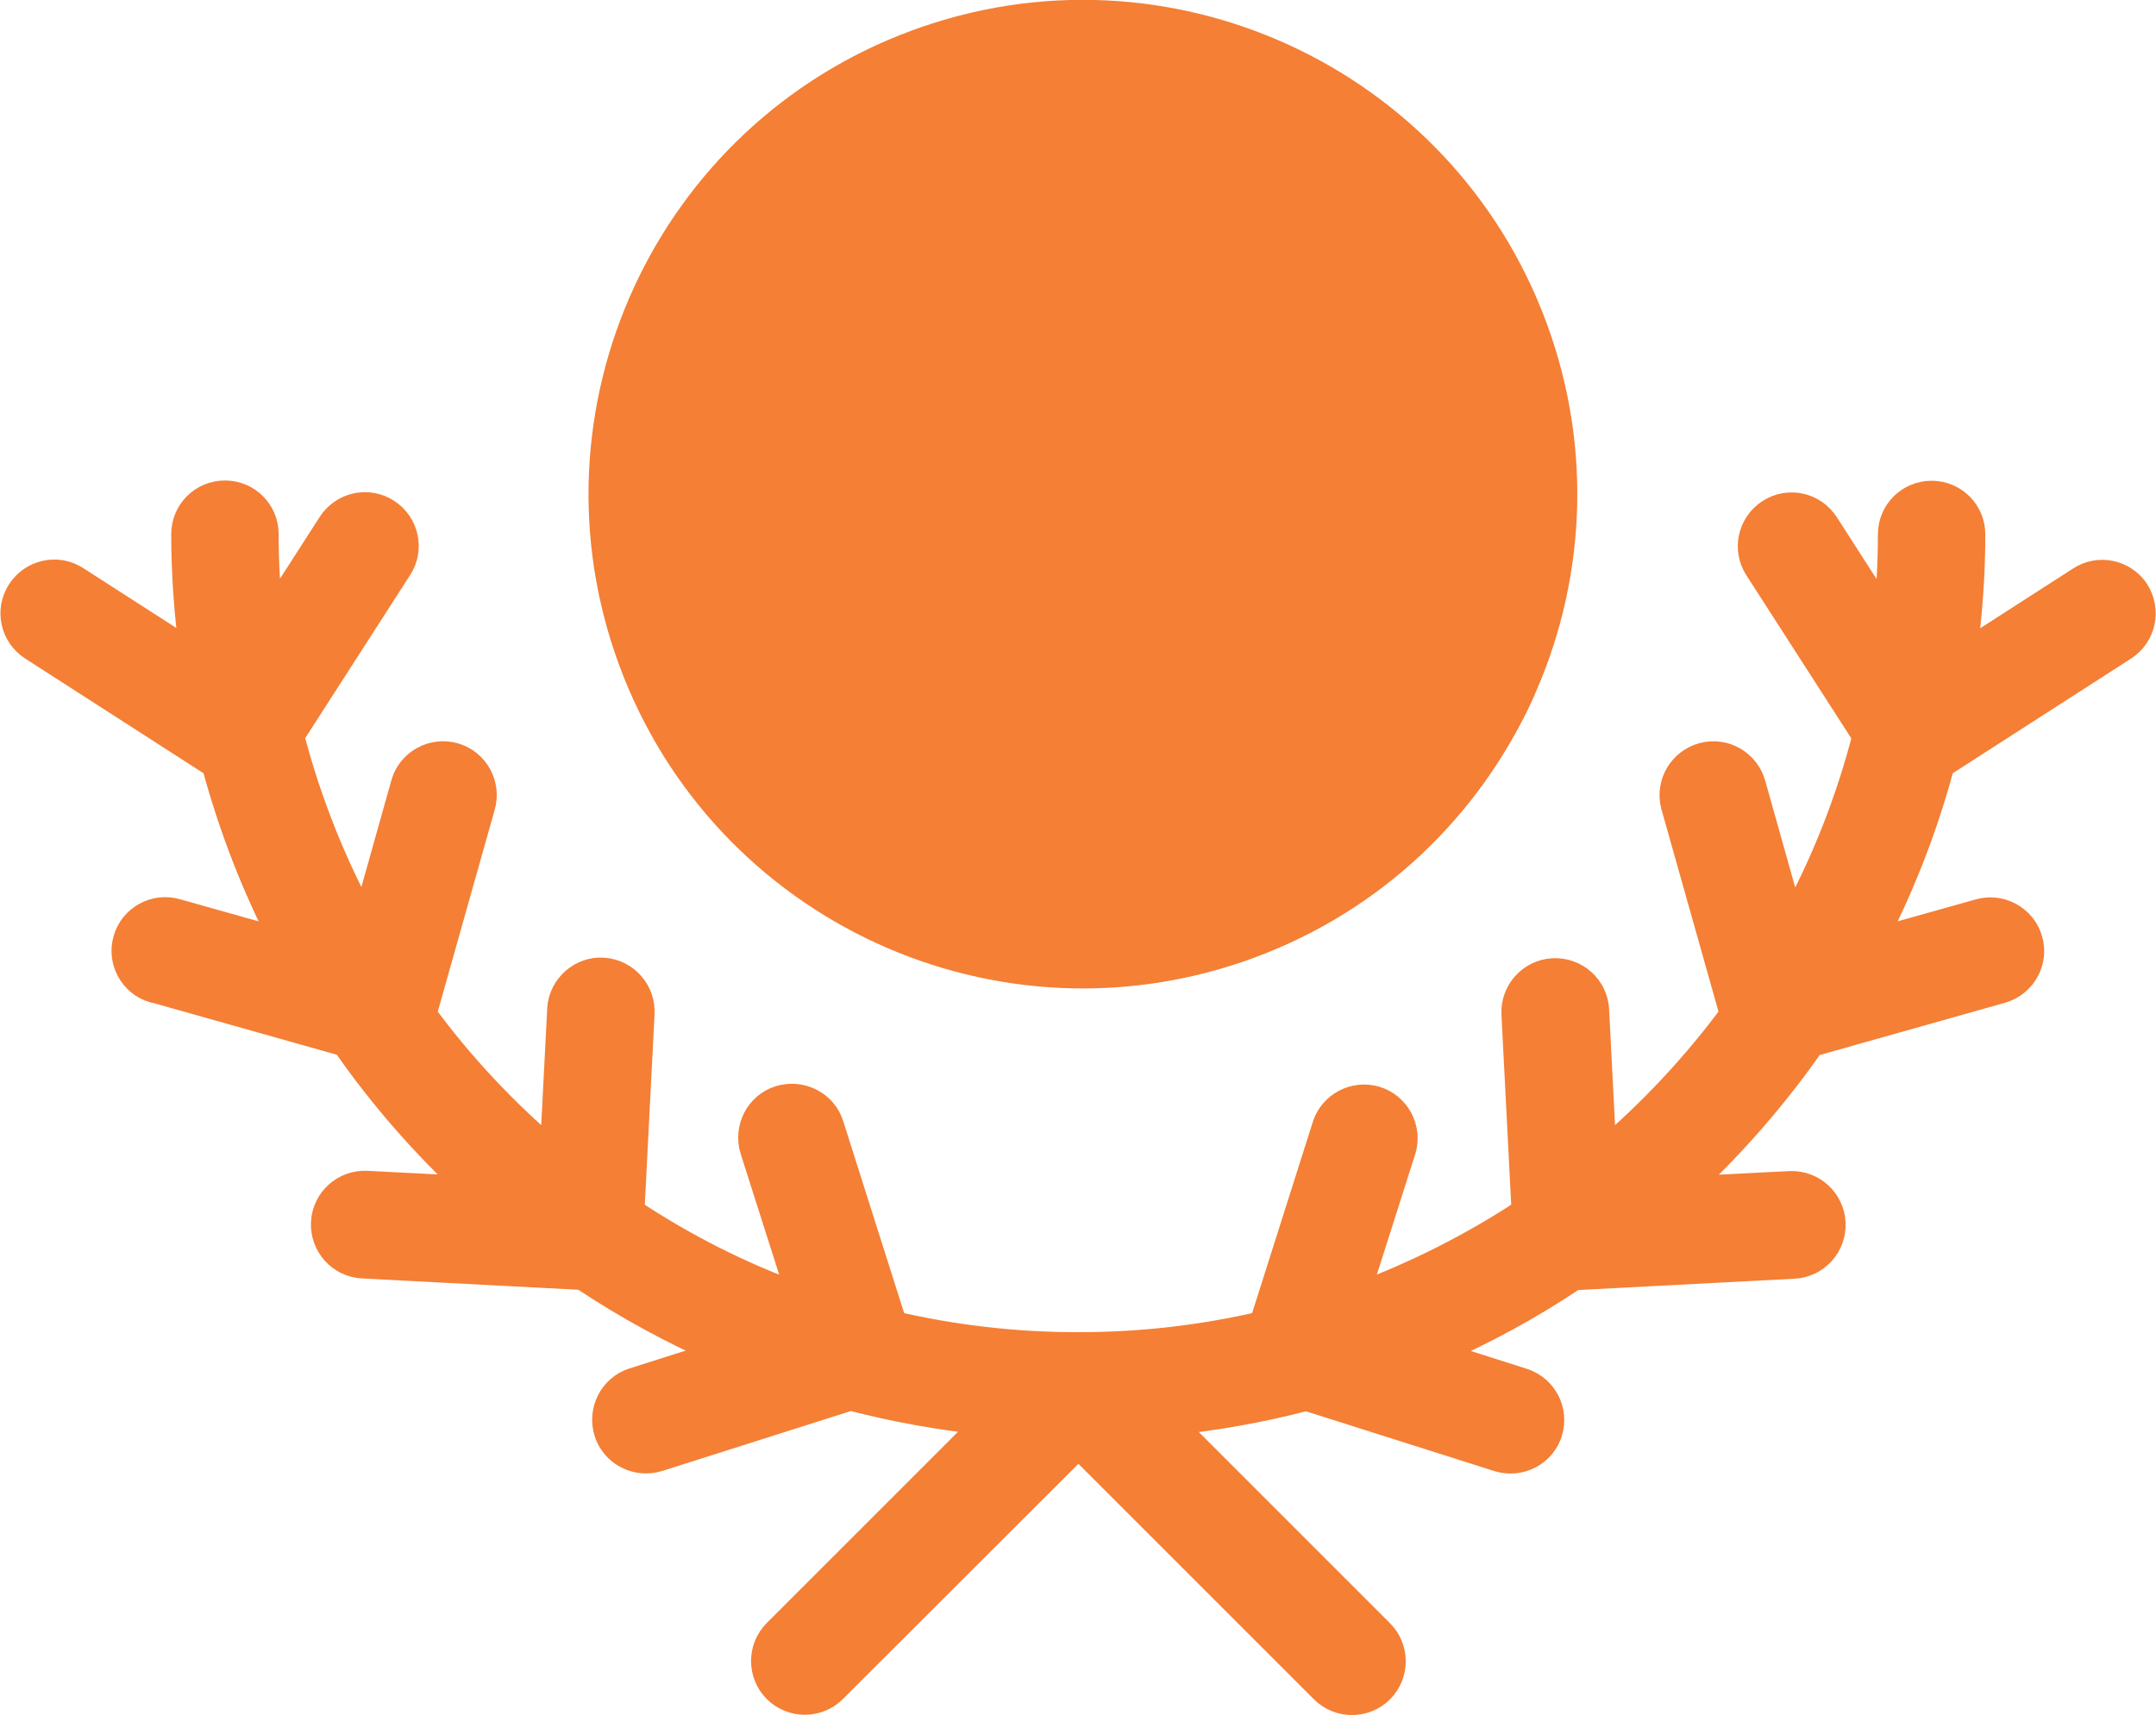
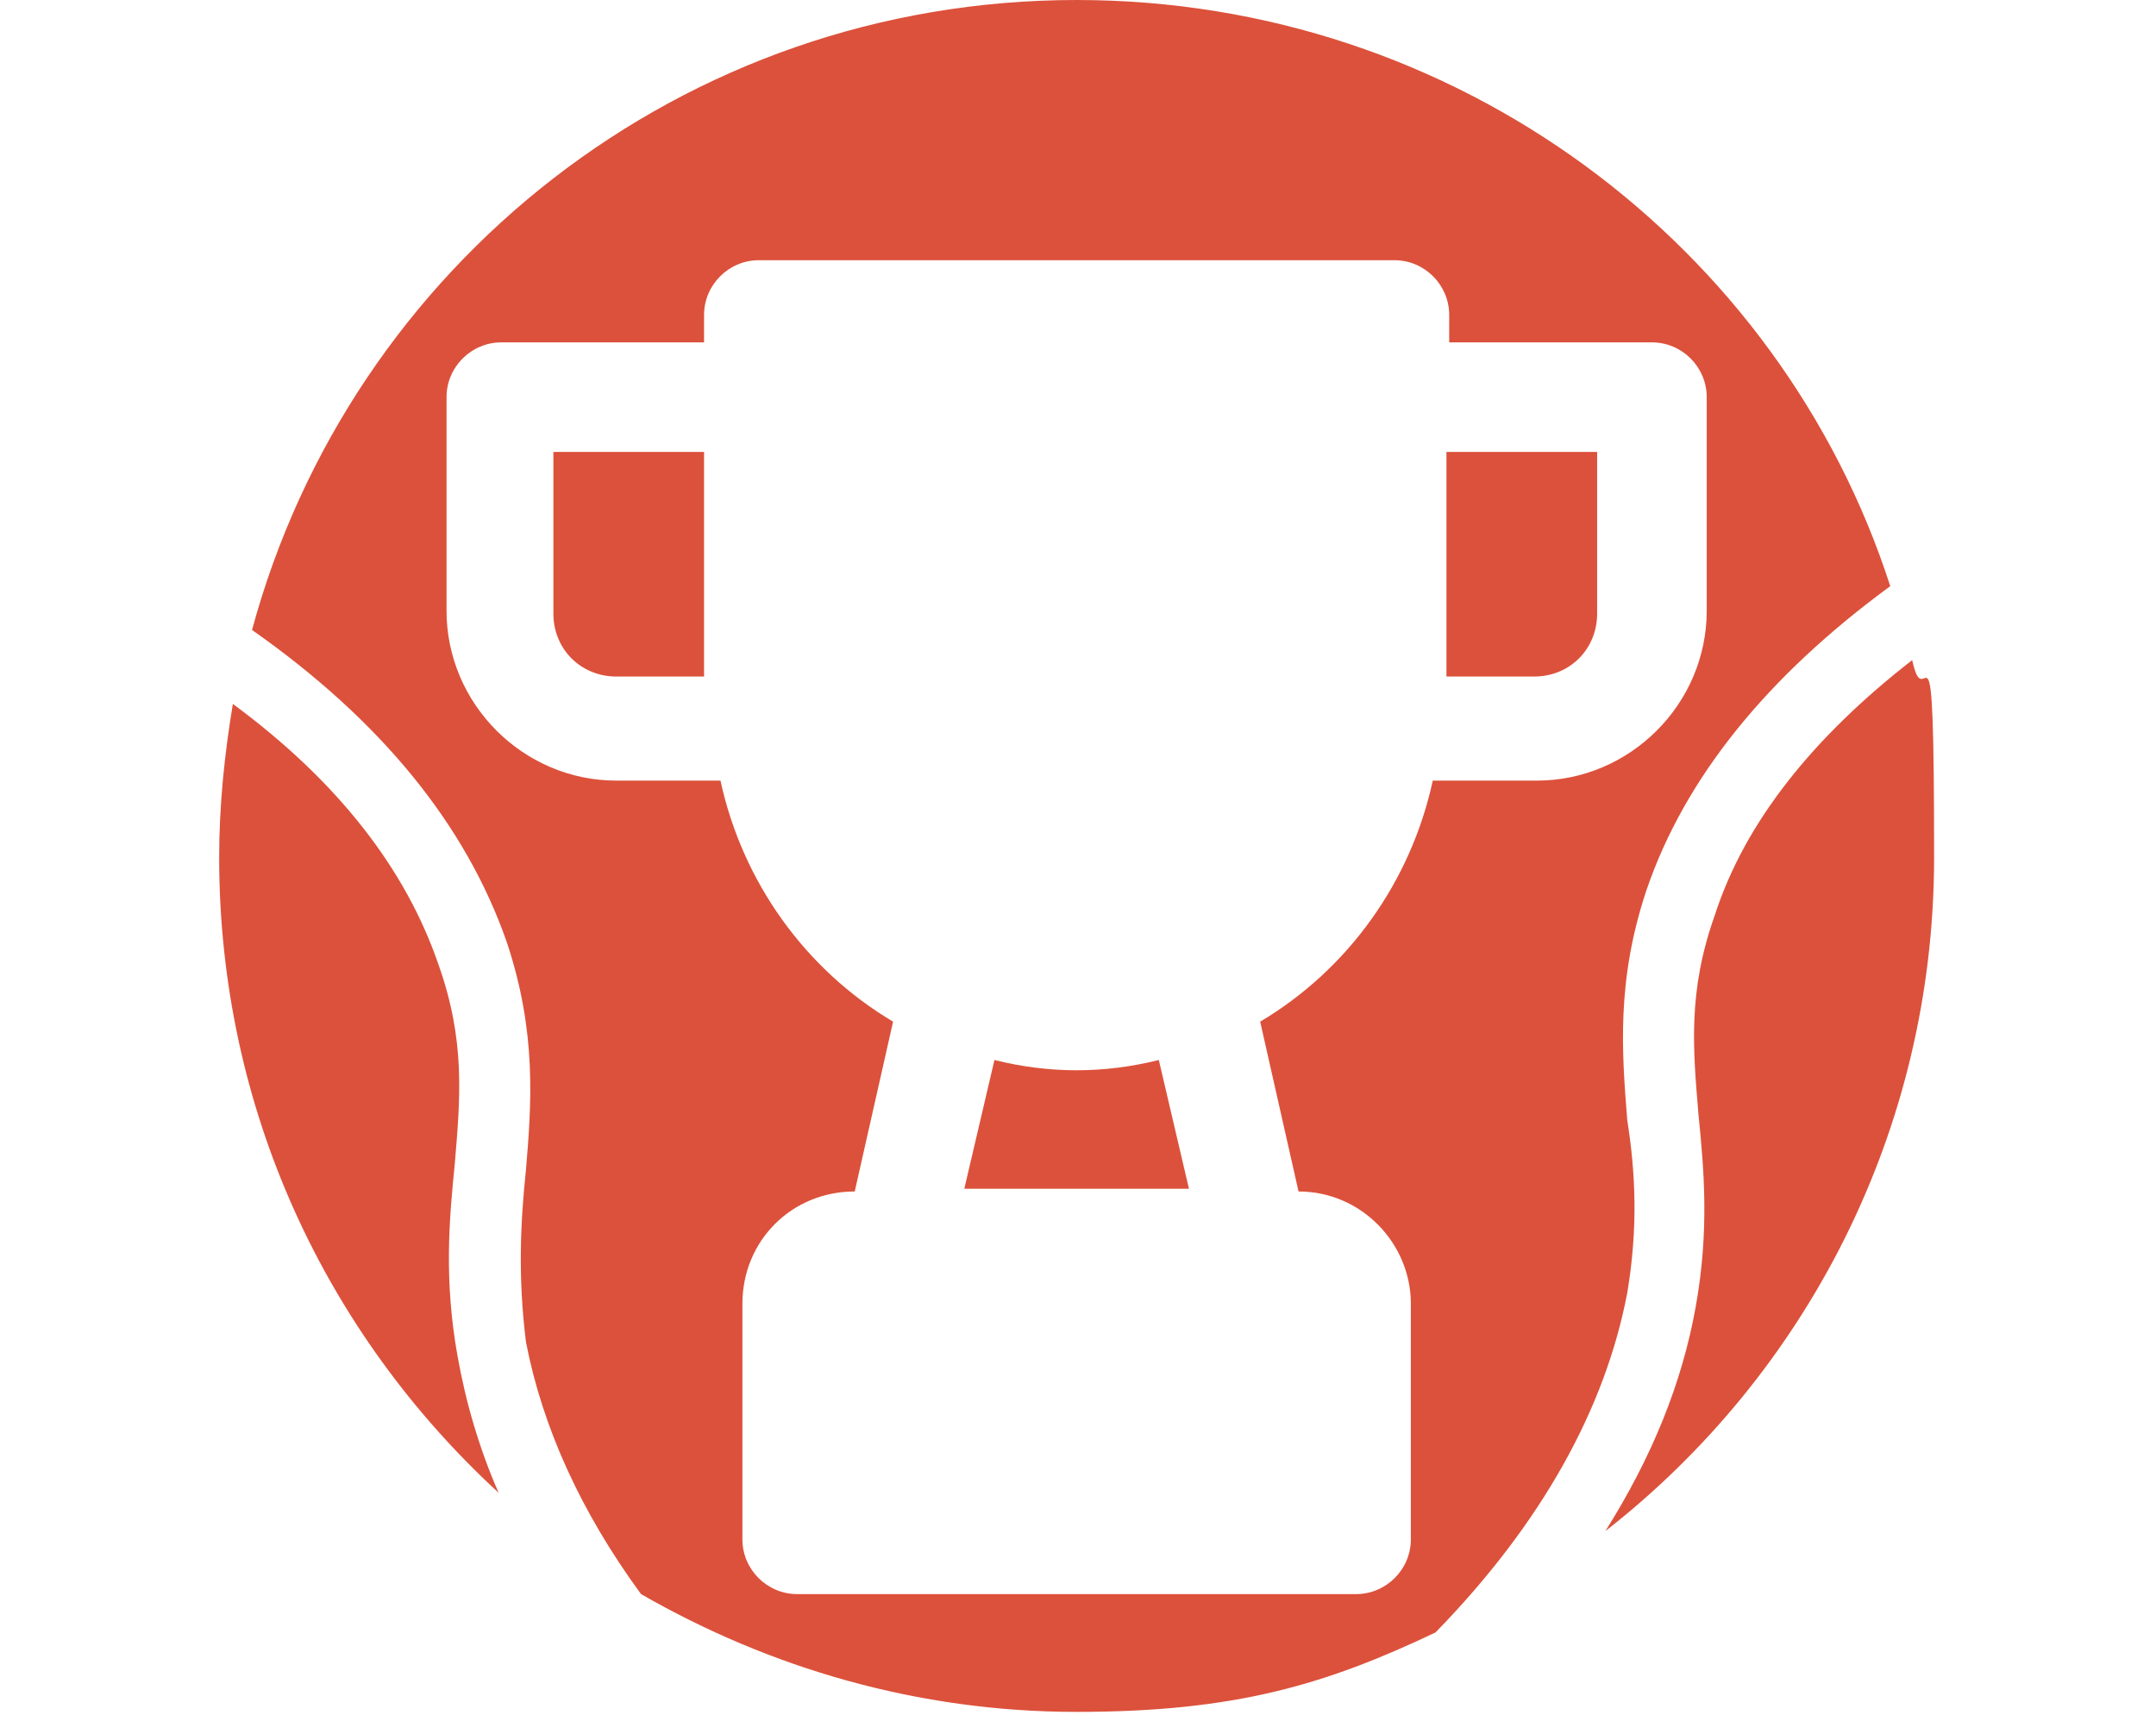
- <svg xmlns="http://www.w3.org/2000/svg" id="Livello_2" data-name="Livello 2" viewBox="0 0 78.69 62.6">
+ <svg xmlns="http://www.w3.org/2000/svg" id="Livello_2" data-name="Livello 2" version="1.1" viewBox="0 0 78.7 62.6">
  <defs>
    <style>
      .cls-1 {
-         fill: #f47f35;
-         stroke: #f47f35;
-         stroke-miterlimit: 8;
+         fill: #dc513b;
+         stroke-width: 0px;
      }
    </style>
  </defs>
-   <g id="Livello_1-2" data-name="Livello 1">
-     <g>
-       <path class="cls-1" d="M77.96,21.61c-.44-.68-1.34-.88-2.02-.44l-4.29,2.76c.2-1.46,.31-2.94,.31-4.42,0-.81-.65-1.46-1.46-1.46s-1.46,.65-1.46,1.46c0,1.05-.06,2.1-.17,3.14l-2.25-3.5c-.44-.68-1.34-.88-2.02-.44-.68,.44-.88,1.34-.44,2.02h0l3.95,6.14c-.62,2.4-1.53,4.71-2.73,6.87l-1.43-5.09c-.21-.78-1.01-1.25-1.79-1.04-.78,.21-1.25,1.01-1.04,1.79,0,.01,0,.03,.01,.04l2.14,7.59c-1.39,1.88-2.99,3.59-4.77,5.1l-.27-5.26c-.04-.81-.73-1.43-1.54-1.39s-1.43,.73-1.39,1.54l.37,7.22c-1.94,1.28-4.03,2.33-6.21,3.13l1.72-5.4c.23-.77-.21-1.59-.98-1.82-.75-.22-1.55,.19-1.8,.93l-2.31,7.28c-2.19,.51-4.43,.77-6.68,.77-.02,0-.04,0-.06,0s-.04,0-.06,0c-2.25,0-4.49-.26-6.68-.77l-2.31-7.28c-.24-.77-1.07-1.19-1.84-.95s-1.19,1.07-.95,1.84l1.72,5.4c-2.19-.79-4.27-1.84-6.21-3.13l.37-7.22c.05-.81-.56-1.5-1.36-1.56s-1.5,.56-1.56,1.36c0,.02,0,.03,0,.05l-.27,5.26c-1.78-1.51-3.39-3.22-4.77-5.1l2.14-7.59c.23-.77-.21-1.59-.98-1.82-.77-.23-1.59,.21-1.82,.98,0,.01,0,.03-.01,.04l-1.43,5.09c-1.19-2.17-2.11-4.48-2.73-6.87l3.95-6.14c.44-.68,.24-1.58-.44-2.02-.68-.44-1.58-.24-2.02,.44l-2.25,3.5c-.11-1.04-.17-2.09-.17-3.14,0-.81-.65-1.46-1.46-1.46s-1.46,.65-1.46,1.46c0,1.48,.11,2.96,.31,4.42l-4.29-2.76c-.68-.44-1.58-.24-2.02,.44-.44,.68-.24,1.58,.44,2.02h0l6.67,4.29c.61,2.26,1.45,4.44,2.53,6.51l-3.95-1.11c-.77-.23-1.59,.22-1.81,.99-.23,.77,.22,1.59,.99,1.81,0,0,.02,0,.03,0l6.95,1.96c1.36,1.96,2.94,3.76,4.69,5.37l-3.9-.2c-.81-.04-1.5,.58-1.54,1.39-.04,.81,.58,1.5,1.39,1.54l8.03,.42c1.63,1.09,3.35,2.02,5.14,2.8l-3.28,1.04c-.77,.24-1.19,1.07-.95,1.84,.24,.77,1.07,1.19,1.84,.95l7.02-2.23c1.64,.43,3.32,.73,5.01,.9l-7.71,7.71c-.57,.57-.57,1.5,0,2.07s1.5,.57,2.07,0l8.95-8.94,8.95,8.95c.57,.57,1.5,.57,2.07,0s.57-1.5,0-2.07l-7.71-7.71c1.69-.17,3.37-.47,5.01-.9l7.03,2.23c.77,.23,1.59-.2,1.82-.97,.23-.76-.19-1.56-.94-1.81l-3.29-1.05c1.8-.78,3.52-1.71,5.14-2.8l8.03-.42c.81-.04,1.43-.73,1.39-1.54-.04-.81-.73-1.43-1.54-1.39l-3.9,.2c1.76-1.62,3.33-3.42,4.69-5.37l6.95-1.96c.77-.23,1.22-1.04,.99-1.81-.22-.76-1.02-1.21-1.79-1l-3.95,1.11c1.08-2.07,1.93-4.26,2.53-6.51l6.67-4.29c.68-.44,.87-1.34,.44-2.02Z" />
-       <circle class="cls-1" cx="39.52" cy="18.04" r="17.54" transform="translate(-3.8 14.83) rotate(-20.3)" />
-       <path class="cls-1" d="M52.56,6.3s.01,.02,.02,.03c.05,.06,.08,.1,.08,.1,0,0-.03-.03-.1-.08-.06-.05-.16-.12-.29-.21-.26-.17-.64-.42-1.17-.59-.52-.17-1.19-.25-1.91-.07-2.04,.51-3.71,2.33-4.92,3.97-2.14,2.89-2.91,6.48-5.07,9.35-1.26,1.67-2.95,2.95-4.97,3.53s-4.15,.31-6.17-.33c-1.15-.39-2.22-.92-3.09-1.61-.87-.68-1.54-1.48-2-2.28-.49-.85-.72-1.65-.83-2.2" />
-       <path class="cls-1" d="M55.57,25.11c-.1,.23-.25,.57-.46,.96-.35,.64-.96,1.74-2.15,2.59-.75,.53-1.5,.81-2.08,1.02-1.01,.37-1.82,.52-2.49,.62-.88,.13-1.79,.21-2.71,.22-.93,.01-1.86-.04-2.79-.16-.46-.06-.92-.13-1.39-.22-.24-.04-.45-.09-.67-.13-.11-.02-.21-.04-.34-.07l-.3-.05c-.8-.16-1.59-.25-2.34-.23-.37,.02-.75,.01-1.1,.08-.18,.03-.35,.05-.53,.07-.17,.03-.33,.09-.5,.13-.16,.05-.33,.07-.48,.14-.15,.06-.3,.12-.45,.18-.07,.03-.15,.06-.22,.09-.07,.04-.14,.07-.21,.1-.14,.07-.27,.14-.41,.2-.25,.15-.5,.3-.72,.45-.21,.17-.43,.31-.61,.48-.18,.16-.36,.31-.5,.46-.15,.15-.28,.29-.39,.42-.23,.26-.39,.48-.5,.63-.05,.07-.08,.12-.1,.15-.02,.02-.03,.05-.04,.06" />
-     </g>
-   </g>
+   <path class="cls-1" d="M20.3,16.5h5.4v8.2h-3.2c-1.3,0-2.3-1-2.3-2.3v-5.9Z" />
+   <path class="cls-1" d="M42.3,38.7l1.1,4.7h-8.2l1.1-4.7c2,.5,4,.5,6,0Z" />
+   <path class="cls-1" d="M52.9,16.5h5.4v5.9c0,1.3-1,2.3-2.3,2.3h-3.2v-8.2Z" />
+   <path class="cls-1" d="M69.8,24.1c-3.6,2.8-6.1,5.9-7.2,9.3-1,2.8-.8,4.9-.6,7.3.2,2,.4,4.2-.1,7-.5,2.8-1.6,5.5-3.3,8.2,7.3-5.7,12-14.6,12-24.6s-.3-4.9-.8-7.2ZM39.3,0C24.9,0,12.8,9.7,9.2,23c4.7,3.3,7.8,7.1,9.3,11.4,1.1,3.3.9,5.9.7,8.3-.2,1.9-.3,3.9,0,6.3.6,3.1,2,6.2,4.2,9.2,4.7,2.7,10.1,4.3,15.9,4.3s9.1-1,13.1-2.9h0c3.9-4,6.2-8.2,7-12.4.4-2.4.3-4.4,0-6.3-.2-2.5-.4-5.1.7-8.4,1.4-4.1,4.4-7.8,8.9-11.1C65,9,53.2,0,39.3,0ZM62.3,22.3c0,3.4-2.8,6.2-6.2,6.2h-3.8c-.8,3.7-3.1,6.9-6.3,8.8l1.4,6.2c2.3,0,4.1,1.9,4.1,4.1v8.6c0,1.1-.9,2-2,2h-20.4c-1.1,0-2-.9-2-2v-8.6c0-2.3,1.8-4.1,4.1-4.1l1.4-6.2c-3.2-1.9-5.5-5.1-6.3-8.8h-3.8c-3.4,0-6.2-2.8-6.2-6.2v-7.8c0-1.1.9-2,2-2h7.4v-1c0-1.1.9-2,2-2h23.2c1.1,0,2,.9,2,2v1h7.4c1.1,0,2,.9,2,2v7.8ZM16.7,49.5c-.5-2.8-.3-5-.1-7,.2-2.4.4-4.5-.6-7.3-1.2-3.5-3.7-6.7-7.5-9.5-.3,1.8-.5,3.7-.5,5.6,0,9.2,3.9,17.4,10.2,23.2-.7-1.6-1.2-3.3-1.5-5Z" />
</svg>
